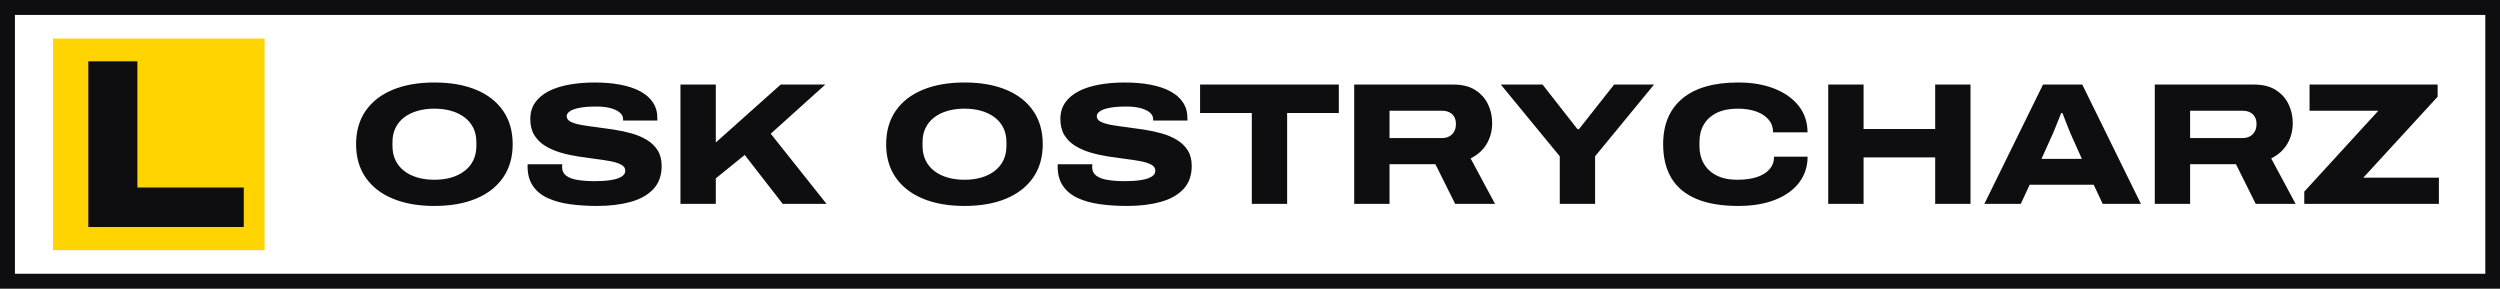
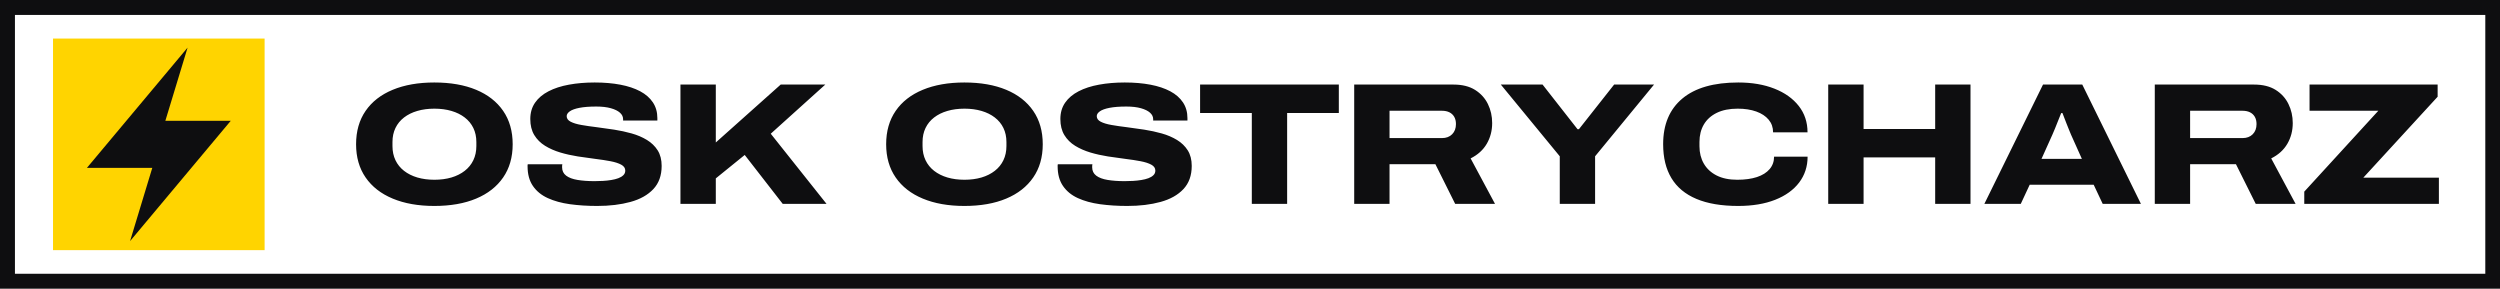
<svg xmlns="http://www.w3.org/2000/svg" width="1037.4" height="119.8" viewBox="0 0 1037.4 119.8" role="img" aria-label="OSK Ostrycharz">
  <rect x="3.1" y="3.1" width="1031.3" height="113.6" fill="none" stroke="#0E0E10" stroke-width="6.2" />
  <rect x="22" y="16" width="87.8" height="87.8" fill="#FFD400" />
-   <path d="M36.65 94.2V25.45H57.01V77.81H101.16V94.2Z" fill="#0E0E10" />
+   <path d="M77.84 19.76L36.06 69.67H63.19L53.97 100.05L95.74 50.14H68.61Z" fill="#0E0E10" />
  <path d="M180.22 85.46Q170.27 85.46 162.96 82.41Q155.66 79.37 151.71 73.64Q147.76 67.92 147.76 59.86Q147.76 51.74 151.71 46.01Q155.66 40.28 162.96 37.26Q170.27 34.23 180.22 34.23Q190.31 34.23 197.58 37.26Q204.84 40.28 208.79 46.01Q212.74 51.74 212.74 59.86Q212.74 67.92 208.79 73.64Q204.84 79.37 197.58 82.41Q190.31 85.46 180.22 85.46ZM180.25 74.59Q184.13 74.59 187.33 73.65Q190.52 72.7 192.84 70.89Q195.17 69.08 196.42 66.48Q197.67 63.87 197.67 60.62V58.92Q197.67 55.69 196.42 53.11Q195.17 50.54 192.84 48.75Q190.52 46.96 187.33 46.03Q184.13 45.09 180.25 45.09Q176.38 45.09 173.18 46.03Q169.98 46.96 167.66 48.75Q165.34 50.54 164.1 53.11Q162.86 55.69 162.86 58.92V60.62Q162.86 63.87 164.1 66.48Q165.34 69.08 167.66 70.89Q169.98 72.7 173.18 73.65Q176.38 74.59 180.25 74.59Z M247.81 85.46Q241.76 85.46 236.51 84.74Q231.27 84.01 227.32 82.21Q223.37 80.41 221.15 77.18Q218.92 73.95 218.92 68.99Q218.92 68.84 218.92 68.61Q218.92 68.37 218.99 68.15H233.35Q233.28 68.44 233.26 68.75Q233.25 69.07 233.25 69.42Q233.25 71.61 234.92 72.88Q236.59 74.15 239.64 74.66Q242.69 75.17 246.73 75.17Q248.43 75.17 250.2 75.07Q251.97 74.97 253.62 74.7Q255.27 74.44 256.59 73.95Q257.9 73.46 258.68 72.68Q259.46 71.91 259.46 70.8Q259.46 69.25 257.81 68.35Q256.16 67.44 253.34 66.9Q250.52 66.36 247.01 65.93Q243.51 65.5 239.76 64.91Q236 64.32 232.5 63.28Q229 62.23 226.18 60.5Q223.36 58.76 221.7 56.04Q220.05 53.31 220.05 49.38Q220.05 45.45 222.04 42.59Q224.03 39.73 227.62 37.88Q231.21 36.02 236.1 35.13Q241 34.23 246.76 34.23Q252.64 34.23 257.43 35.14Q262.21 36.05 265.65 37.88Q269.08 39.71 270.93 42.5Q272.78 45.28 272.78 49.03V50.03H258.56V49.44Q258.56 47.94 257.26 46.77Q255.97 45.61 253.48 44.91Q251 44.21 247.45 44.21Q243.21 44.21 240.48 44.74Q237.74 45.27 236.45 46.19Q235.15 47.11 235.15 48.2Q235.15 49.66 236.8 50.51Q238.46 51.37 241.28 51.86Q244.1 52.36 247.6 52.78Q251.1 53.21 254.86 53.8Q258.61 54.39 262.11 55.37Q265.62 56.36 268.44 58.07Q271.26 59.79 272.91 62.4Q274.56 65.02 274.56 68.84Q274.56 74.79 271.12 78.46Q267.67 82.13 261.63 83.79Q255.58 85.46 247.81 85.46Z M282.36 84.6V35.09H297.03V59.12L323.96 35.09H342.47L319.83 55.49L342.98 84.6H324.8L309.03 64.3L297.03 74.02V84.6Z M400.18 85.46Q390.23 85.46 382.92 82.41Q375.62 79.37 371.67 73.64Q367.72 67.92 367.72 59.86Q367.72 51.74 371.67 46.01Q375.62 40.28 382.92 37.26Q390.23 34.23 400.18 34.23Q410.27 34.23 417.54 37.26Q424.8 40.28 428.75 46.01Q432.7 51.74 432.7 59.86Q432.7 67.92 428.75 73.64Q424.8 79.37 417.54 82.41Q410.27 85.46 400.18 85.46ZM400.21 74.59Q404.09 74.59 407.29 73.65Q410.48 72.7 412.8 70.89Q415.13 69.08 416.38 66.48Q417.63 63.87 417.63 60.62V58.92Q417.63 55.69 416.38 53.11Q415.13 50.54 412.8 48.75Q410.48 46.96 407.29 46.03Q404.09 45.09 400.21 45.09Q396.34 45.09 393.14 46.03Q389.94 46.96 387.62 48.75Q385.3 50.54 384.06 53.11Q382.82 55.69 382.82 58.92V60.62Q382.82 63.87 384.06 66.48Q385.3 69.08 387.62 70.89Q389.94 72.7 393.14 73.65Q396.34 74.59 400.21 74.59Z M467.77 85.46Q461.72 85.46 456.47 84.74Q451.23 84.01 447.28 82.21Q443.33 80.41 441.11 77.18Q438.88 73.95 438.88 68.99Q438.88 68.84 438.88 68.61Q438.88 68.37 438.95 68.15H453.31Q453.24 68.44 453.22 68.75Q453.21 69.07 453.21 69.42Q453.21 71.61 454.88 72.88Q456.55 74.15 459.6 74.66Q462.65 75.17 466.69 75.17Q468.39 75.17 470.16 75.07Q471.93 74.97 473.58 74.7Q475.23 74.44 476.55 73.95Q477.86 73.46 478.64 72.68Q479.42 71.91 479.42 70.8Q479.42 69.25 477.77 68.35Q476.12 67.44 473.3 66.9Q470.48 66.36 466.97 65.93Q463.47 65.5 459.72 64.91Q455.96 64.32 452.46 63.28Q448.96 62.23 446.14 60.5Q443.32 58.76 441.66 56.04Q440.01 53.31 440.01 49.38Q440.01 45.45 442 42.59Q443.99 39.73 447.58 37.88Q451.17 36.02 456.06 35.13Q460.96 34.23 466.72 34.23Q472.6 34.23 477.39 35.14Q482.17 36.05 485.61 37.88Q489.04 39.71 490.89 42.5Q492.74 45.28 492.74 49.03V50.03H478.52V49.44Q478.52 47.94 477.22 46.77Q475.93 45.61 473.44 44.91Q470.96 44.21 467.41 44.21Q463.17 44.21 460.44 44.74Q457.7 45.27 456.41 46.19Q455.11 47.11 455.11 48.2Q455.11 49.66 456.76 50.51Q458.42 51.37 461.24 51.86Q464.06 52.36 467.56 52.78Q471.06 53.21 474.82 53.8Q478.57 54.39 482.07 55.37Q485.58 56.36 488.4 58.07Q491.22 59.79 492.87 62.4Q494.52 65.02 494.52 68.84Q494.52 74.79 491.08 78.46Q487.63 82.13 481.59 83.79Q475.54 85.46 467.77 85.46Z M519.45 84.6V46.89H497.99V35.09H555.56V46.89H534.11V84.6Z M561.94 84.6V35.09H603.14Q608.56 35.09 612.1 37.31Q615.64 39.54 617.42 43.17Q619.19 46.79 619.19 51.08Q619.19 55.79 616.96 59.64Q614.73 63.49 610.25 65.73L620.37 84.6H603.84L595.63 68.13H576.6V84.6ZM576.6 57.3H598.36Q601 57.3 602.58 55.71Q604.16 54.12 604.16 51.49Q604.16 49.72 603.45 48.48Q602.73 47.24 601.44 46.6Q600.15 45.96 598.36 45.96H576.6Z M647.24 84.6V64.85L622.78 35.09H640.1L654.6 53.6H655.2L669.8 35.09H686.36L661.9 64.85V84.6Z M721.27 85.46Q710.87 85.46 703.95 82.54Q697.02 79.63 693.58 73.92Q690.14 68.22 690.14 59.83Q690.14 47.55 698.11 40.89Q706.08 34.23 721.32 34.23Q729.83 34.23 736.3 36.78Q742.77 39.33 746.41 43.97Q750.05 48.61 750.05 54.91H735.76Q735.76 51.86 733.92 49.66Q732.08 47.46 728.79 46.28Q725.49 45.09 721.06 45.09Q715.93 45.09 712.38 46.83Q708.84 48.57 707.02 51.67Q705.21 54.78 705.21 58.89V60.69Q705.21 64.76 707.02 67.9Q708.84 71.04 712.34 72.82Q715.84 74.59 720.9 74.59Q725.66 74.59 729.07 73.47Q732.48 72.34 734.32 70.18Q736.17 68.02 736.17 65H750.08Q750.08 71.11 746.58 75.74Q743.07 80.36 736.61 82.91Q730.16 85.46 721.27 85.46Z M758.64 84.6V35.09H773.31V53.52H803.02V35.09H817.68V84.6H803.02V65.32H773.31V84.6Z M823.43 84.6 847.77 35.09H864.06L888.4 84.6H872.54L868.8 76.66H842.24L838.54 84.6ZM847.14 65.93H863.9L859.39 55.87Q859.11 55.19 858.6 53.96Q858.09 52.72 857.54 51.32Q857 49.91 856.53 48.71Q856.07 47.5 855.84 46.92H855.31Q854.78 48.24 854.09 49.96Q853.39 51.67 852.76 53.28Q852.12 54.89 851.65 55.9Z M894.15 84.6V35.09H935.35Q940.76 35.09 944.31 37.31Q947.85 39.54 949.62 43.17Q951.4 46.79 951.4 51.08Q951.4 55.79 949.17 59.64Q946.94 63.49 942.46 65.73L952.58 84.6H936.04L927.83 68.13H908.81V84.6ZM908.81 57.3H930.57Q933.21 57.3 934.79 55.71Q936.37 54.12 936.37 51.49Q936.37 49.72 935.66 48.48Q934.94 47.24 933.65 46.6Q932.36 45.96 930.57 45.96H908.81Z M956.18 84.6V79.52L986.91 45.96H958.37V35.09H1011.52V40.14L980.68 73.73H1012.04V84.6Z" fill="#0E0E10" />
</svg>
